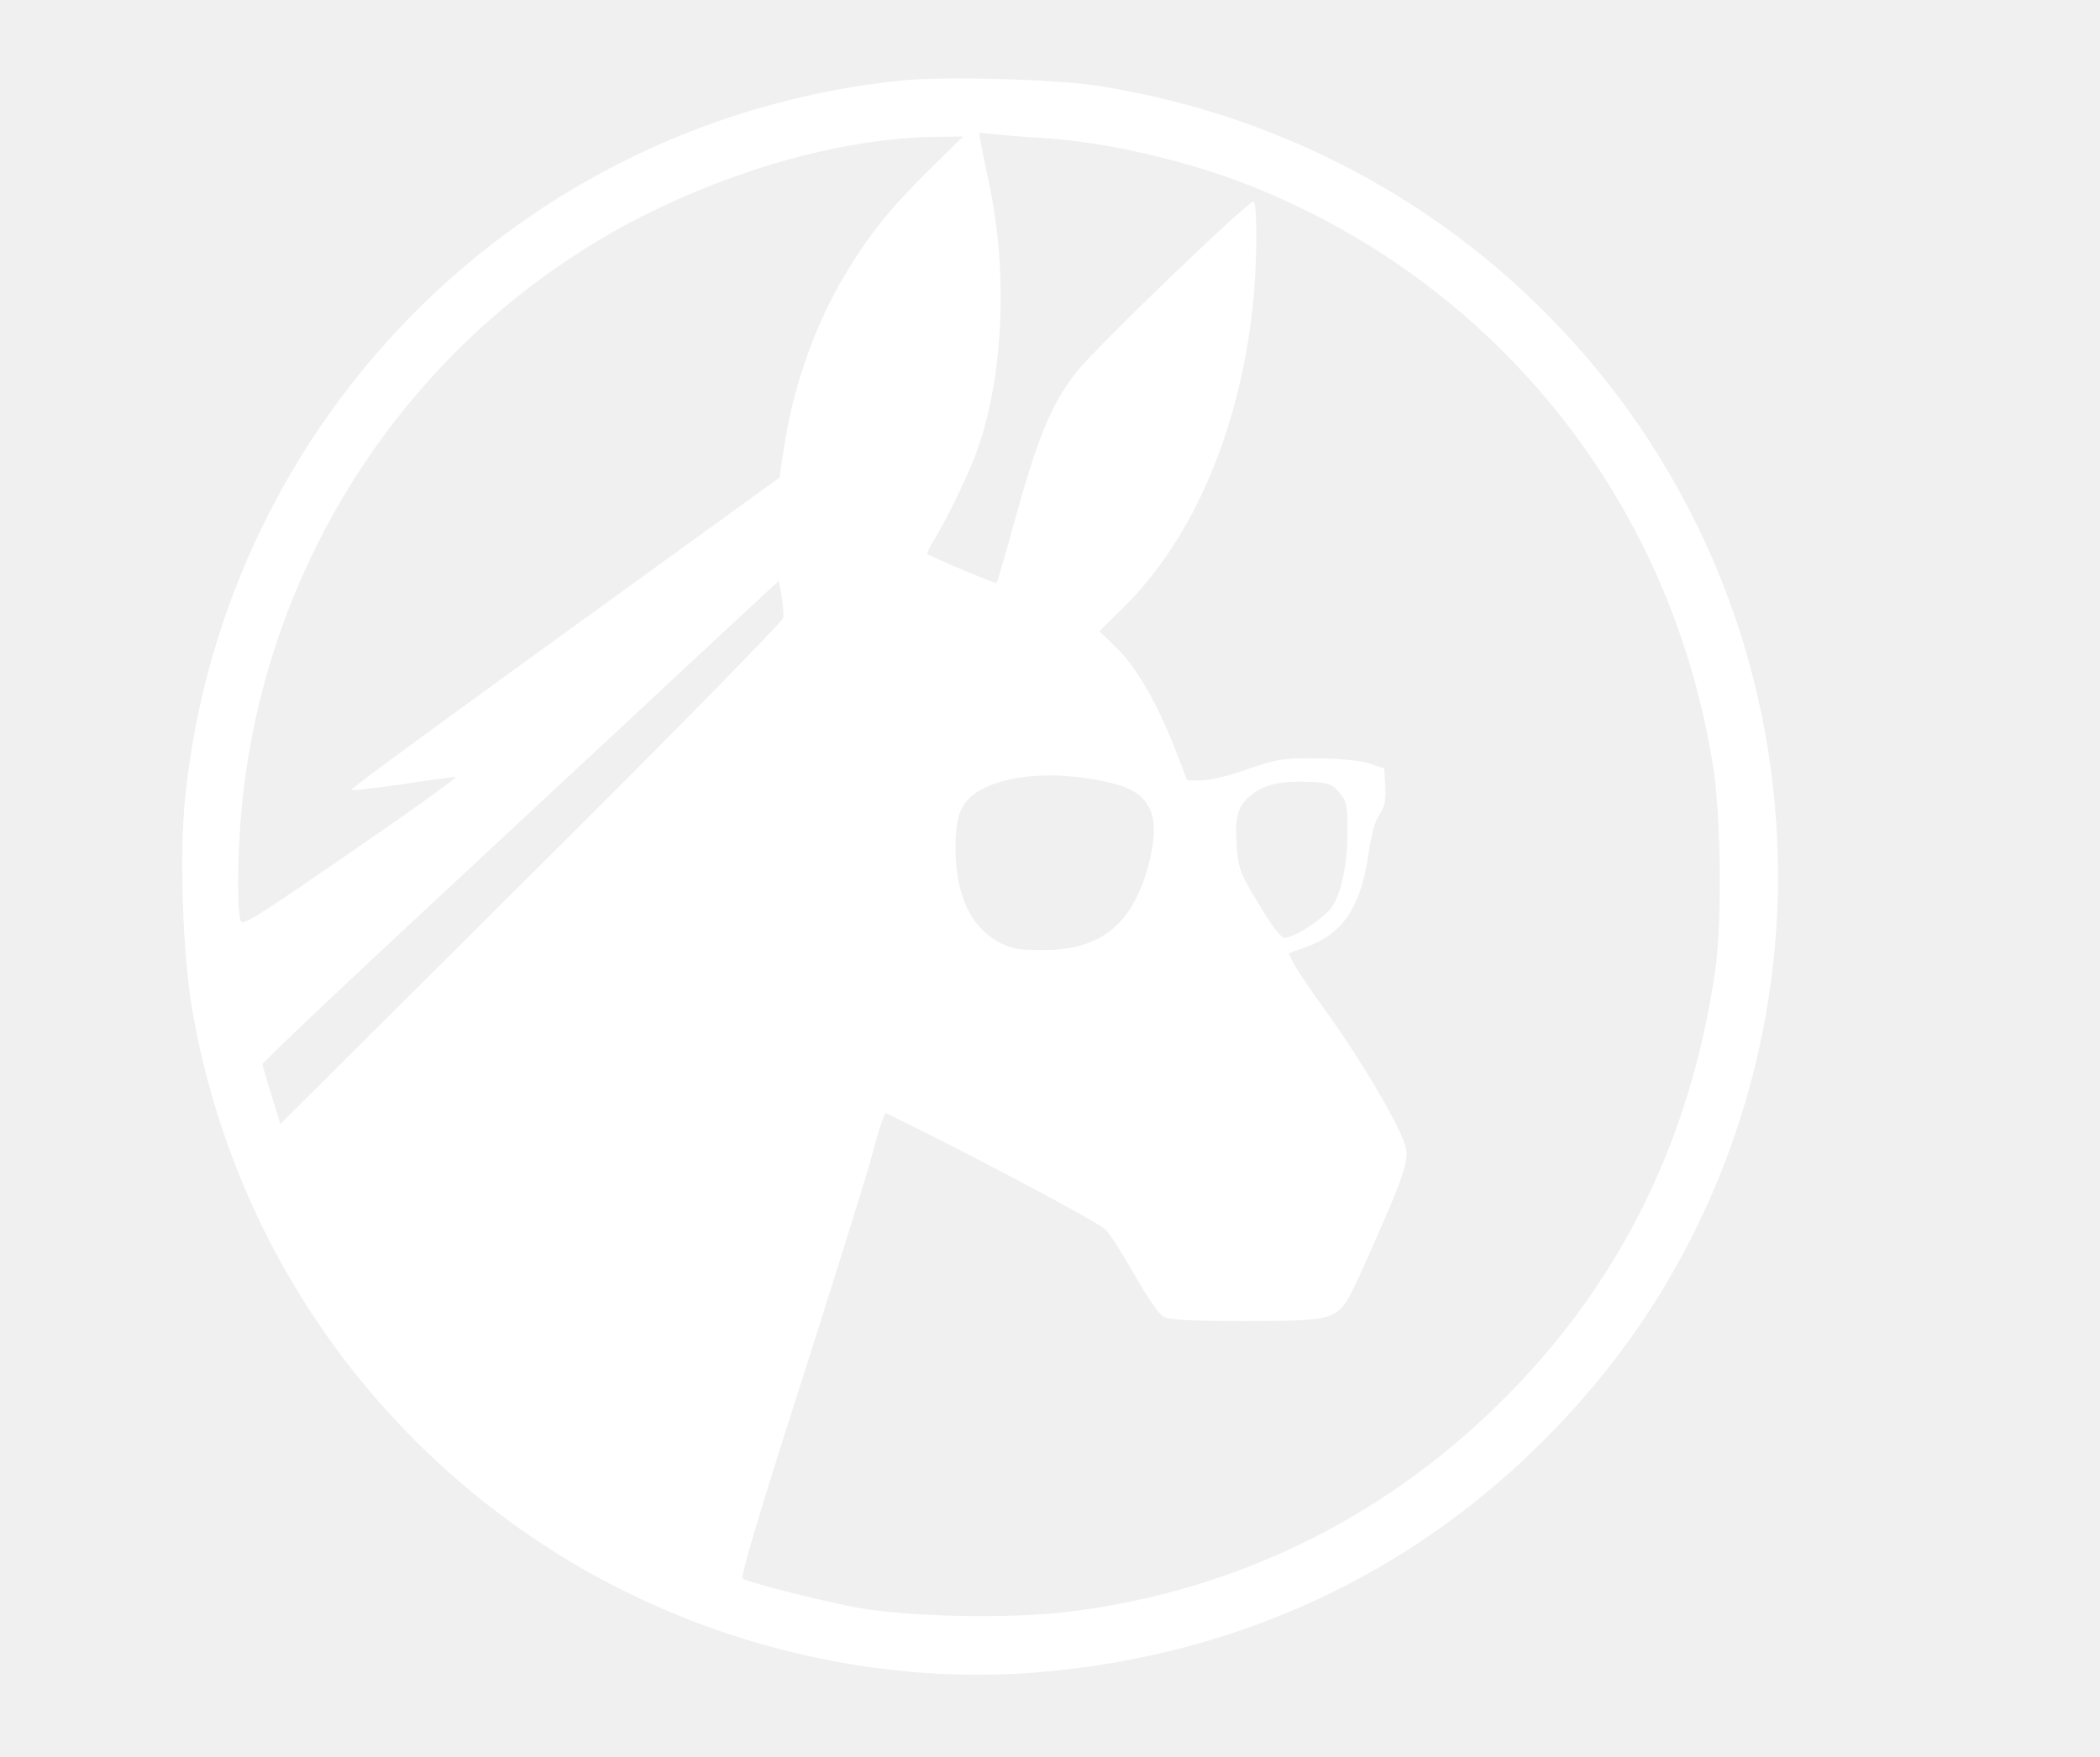
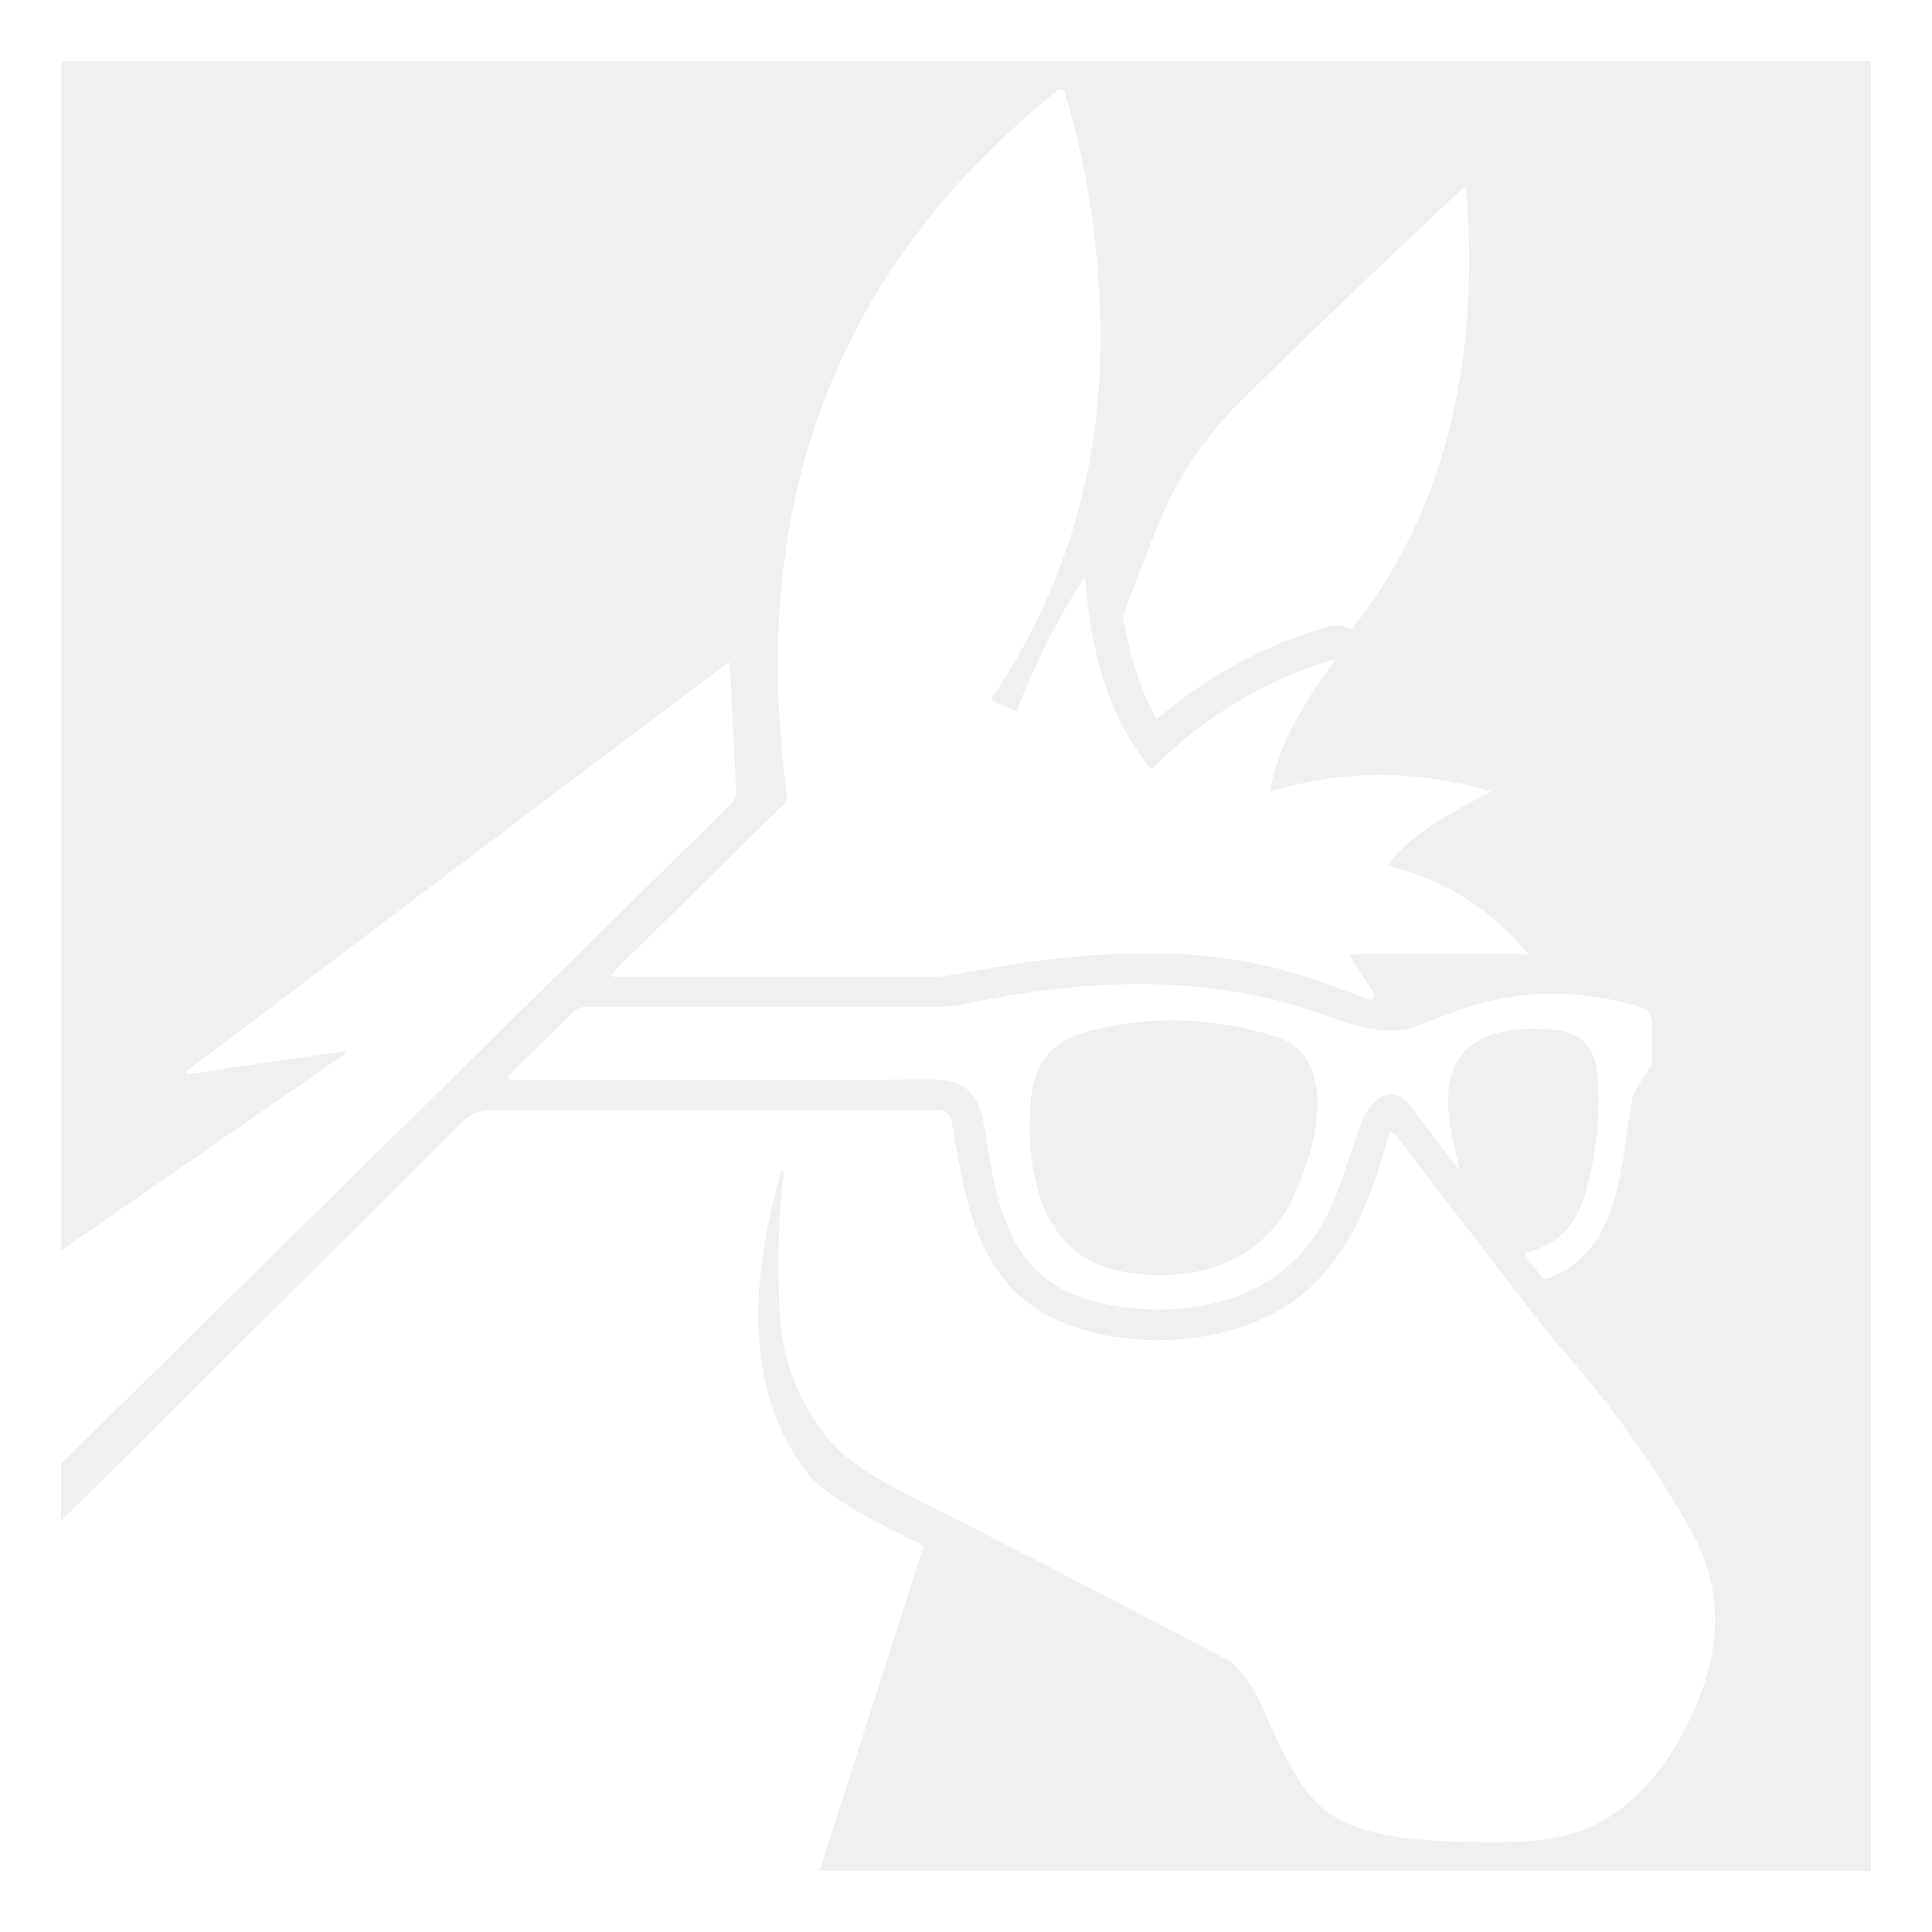
- <svg xmlns="http://www.w3.org/2000/svg" width="600" height="502" viewBox="0 0 600 502" preserveAspectRatio="xMidYMid meet">
-   <style>
-   path { fill: #fff; }
- </style>
-   <g transform="translate(0,502) scale(0.1,-0.1)" stroke="none">
-     <path d="M2575 4790 c-1083 -112 -1934 -964 -2046 -2049 -17 -161 -7 -453 21 -611 109 -624 467 -1171 996 -1520 413 -273 921 -406 1404 -370 640 49 1197 334 1606 823 336 401 524 922 524 1452 0 1131 -820 2085 -1945 2260 -122 19 -437 27 -560 15z m414 -165 c171 -11 406 -65 584 -136 710 -283 1207 -910 1323 -1669 21 -138 24 -442 5 -570 -68 -474 -261 -874 -581 -1204 -343 -353 -775 -570 -1260 -631 -161 -21 -450 -16 -600 9 -96 17 -317 72 -338 85 -7 4 45 180 164 551 96 300 185 586 199 635 13 50 28 102 34 118 l11 27 111 -55 c236 -119 495 -258 517 -278 12 -11 49 -69 83 -129 33 -59 70 -113 82 -120 16 -10 81 -13 237 -13 266 1 262 -1 319 118 21 45 62 138 91 206 42 101 51 132 48 165 -6 48 -121 246 -233 401 -40 55 -79 114 -88 130 l-15 31 50 18 c105 37 156 114 178 266 7 52 19 95 31 112 15 21 19 40 17 80 l-3 52 -45 15 c-26 8 -88 14 -150 14 -94 1 -115 -3 -195 -31 -49 -18 -108 -32 -131 -32 l-42 0 -36 93 c-51 130 -111 233 -167 287 l-48 46 69 68 c198 196 330 503 369 858 13 114 14 295 3 302 -11 7 -453 -418 -508 -489 -69 -89 -107 -181 -168 -398 -30 -109 -56 -201 -59 -203 -3 -3 -181 72 -197 83 -2 2 4 16 13 31 33 50 100 187 124 252 80 211 95 521 37 785 -8 39 -18 85 -21 103 l-6 33 49 -5 c27 -3 91 -8 143 -11z m-336 -92 c-111 -110 -172 -186 -240 -300 -87 -148 -147 -317 -174 -498 l-12 -80 -271 -196 c-732 -529 -955 -693 -952 -696 2 -3 68 5 146 16 78 12 146 21 152 21 6 0 -79 -62 -188 -138 -342 -237 -413 -284 -424 -277 -13 8 -13 190 1 331 70 722 503 1360 1144 1686 277 140 581 223 838 227 l79 1 -99 -97z m-415 -1278 c-2 -11 -322 -338 -720 -733 l-717 -714 -25 82 c-14 44 -26 85 -26 89 0 5 217 211 482 457 265 247 512 477 548 510 36 34 151 141 255 238 l190 176 8 -42 c4 -24 6 -52 5 -63z m935 -472 c111 -25 143 -87 113 -216 -43 -183 -135 -262 -306 -262 -72 0 -92 4 -130 25 -79 45 -120 135 -120 269 0 99 19 138 82 169 84 42 221 48 361 15z m653 -27 c21 -24 24 -37 24 -106 0 -95 -15 -173 -42 -218 -20 -33 -109 -92 -139 -92 -9 0 -39 40 -73 97 -54 90 -58 101 -63 172 -5 84 5 111 48 144 36 26 83 36 158 33 55 -2 67 -6 87 -30z" />
-   </g>
+ <svg xmlns="http://www.w3.org/2000/svg" viewBox="0 0 272.6 272.6" width="272.6" height="272.6">
+   <path fill="#fff" d="m0 0h272.6v272.6h-272.6zm110.58 165.41c.01-.05 0-.1-.03-.14c-.03-.04-.06-.07-.11-.08c-.05-.01-.09-.01-.14.01c-.04.02-.08.05-.1.1c-3.97 14.22-5.85 30.49 4.06 43c3.13 3.34 8.87 6.26 16.06 9.8l-2.13 6.7v.01l-12.56 39.16h148.36v-255.35h-255.35v167.82l27.62-19.13h0l12.39-8.58c.04-.03.07-.06.08-.11c.01-.04.01-.09-.01-.14c-.02-.04-.05-.08-.09-.11c-.04-.03-.09-.04-.14-.03l-21.83 3.2c-.06.01-.13-.01-.19-.04c-.06-.03-.1-.08-.13-.14c-.03-.06-.03-.12-.01-.18c.02-.06.05-.11.11-.15l76.22-57.5c.03-.02.07-.04.1-.04c.04 0 .08 0 .11.02c.03.02.06.04.08.07c.02.03.03.07.04.11l.87 17.95c.02.32-.04.64-.15.94c-.12.3-.3.57-.53.8l-66.93 65.93l-27.62 27.2v8.07c19.48-19.29 38.16-37.89 56.06-55.79h0c1.74-1.75 2.95-2.22 5.57-2.22c22.75.03 43.43.04 62.03.02c.48 0 .95.17 1.32.48c.37.31.62.74.69 1.22c1.99 11.89 3.79 23.9 16.41 28.63c9.38 3.51 21.61 2.77 30.01-2.18c8.91-5.25 12.65-15.02 15.22-24.61c.03-.09.07-.16.14-.22c.07-.06.15-.1.23-.12c.09-.02.18-.01.26.02c.08.03.15.08.21.16c10.1 13.19 17.52 22.81 22.26 28.85c7.57 8.43 14.35 17.81 19.57 27.2c4.69 8.34 4.17 16.69.52 25.03c-3.65 8.34-8.87 14.6-16.17 17.31c-5.22 1.77-11.47 1.77-18.77 1.46c-6.26-.31-11.99-1.04-16.17-3.65c-4.17-2.61-6.78-8.34-9.39-14.08c-1.25-3.13-2.82-5.74-4.95-7.64c-22.24-11.64-36.3-18.9-42.17-21.78c-7.05-3.45-11.61-6.3-13.66-8.56c-4.8-5.27-7.41-11.51-7.82-18.72c-.4-7.04-.21-13.69.57-19.97zm29.41-66.99c-.03.04-.05.09-.06.14c-.01.05 0 .1.01.15c.01.05.04.1.08.13c.03.04.08.07.13.09c1.12.49 2.22.97 3.3 1.44c2.68-7.11 5.95-13.41 9.61-18.91c1.04 12.52 4.17 20.86 9.39 27.12c7.3-7.3 15.65-12.52 26.08-15.65c-6.26 8.34-8.34 13.56-9.39 18.77q15.65-4.69 31.29 0c-8.34 4.17-12.52 7.3-14.6 10.43c8.34 2.09 14.6 6.26 19.82 12.52h-25.32c1.74 2.75 2.9 4.57 3.5 5.45c.07.11.11.24.1.37c-.01.13-.05.26-.13.36c-.08.1-.19.18-.32.21c-.13.03-.26.03-.38-.02c-4.54-1.74-8.1-3-10.69-3.77c-5.02-1.48-10.22-2.29-15.49-2.6h-10.56c-7.25.38-14.52 1.48-21.57 2.85c-1.06.21-2.14.31-3.21.31h-44.98c-.06 0-.12-.02-.16-.05c-.05-.03-.09-.08-.11-.13c-.02-.05-.03-.11-.02-.17c.01-.06.04-.11.08-.14l24.38-24.01c.11-.11.2-.25.25-.4c.05-.15.07-.31.04-.47c-.17-1.29-.33-2.6-.48-3.91q-6.57-59.62 38.67-95.78c.08-.06.18-.11.28-.13c.1-.02.2-.01.3.02c.1.03.19.09.26.16c.07.07.12.16.15.26c3.39 11.19 5.06 22.94 5.03 35.26c-.06 18.32-5.15 35.01-15.26 50.07zm65.58 66.24c-4.13-5.4-6.25-8.19-6.37-8.36c-2.65-3.86-5.97-1.1-7.12 2.12c-.22.6-1.23 3.51-3.02 8.74c-3.6 10.51-10.97 16.32-22.1 17.43c-5.6.56-10.78-.11-15.53-1.99c-9.77-3.87-11.11-14.78-12.57-23.66c-.82-5.03-2.86-6.75-8.2-6.64c-2.91.06-22.47.09-58.69.07c-.07 0-.13-.02-.19-.05c-.06-.04-.1-.09-.13-.15c-.03-.06-.03-.13-.02-.2c.01-.07.05-.13.09-.17l9.1-8.96c.52-.52 1.22-.8 1.95-.8h49.86c1.19 0 2.38-.13 3.55-.38c16.62-3.6 34.72-4.39 50.74 1.6c4.58 1.71 9.38 2.89 12.7 1.62q4.41-1.69 6.26-2.35q12.39-4.42 25.56-.44c.49.15.92.45 1.22.86c.3.41.47.91.47 1.42v5.36c0 .29-.09.58-.26.82c-1.56 2.25-2.41 3.73-2.54 4.44c-1.71 9.04-1.46 21.54-11.97 25.43c-.14.05-.3.06-.45.02c-.15-.04-.28-.13-.37-.26l-2.26-3c-.03-.04-.06-.1-.06-.15c-.01-.06 0-.11.02-.16c.02-.05.05-.1.09-.13c.04-.04.09-.06.14-.07c4.28-.95 7.06-3.84 8.34-8.67c1.53-5.74 2.05-11.25 1.57-16.54c-.34-3.73-2.32-5.77-5.95-6.13c-8.66-.88-16.25 1.43-14.97 12.19c.24 2.07.71 4.41 1.39 7.03c.02.04.02.08 0 .12c-.01.04-.04.07-.08.09c-.04.02-.08.02-.12.01c-.04-.01-.07-.04-.09-.07zm.96-138.22c.03-.02.06-.04.1-.04c.03-.01.07-.01.1.01c.04.01.07.03.09.06c.02.03.04.06.04.1c1.9 23.58-2.49 45.04-16.16 62.22q-1.7-.9-3.54-.35q-13.37 4.01-23.94 13.03q-3.36-5.94-4.78-14.56c1.63-4.39 3.22-8.51 4.76-12.37c2.75-6.92 6.78-12.96 12.08-18.17c9.94-9.76 20.35-19.74 31.25-29.93zm-24.84 143.98c3.35-5.91 8.22-21.1-1.75-24.19c-8.57-2.66-17.08-2.97-25.53-.95c-5.97 1.42-8.51 4.4-8.98 10.25c-.74 9.15 1.2 20.96 11.56 23.57c9.2 2.32 19.79.02 24.71-8.69z" />
</svg>
